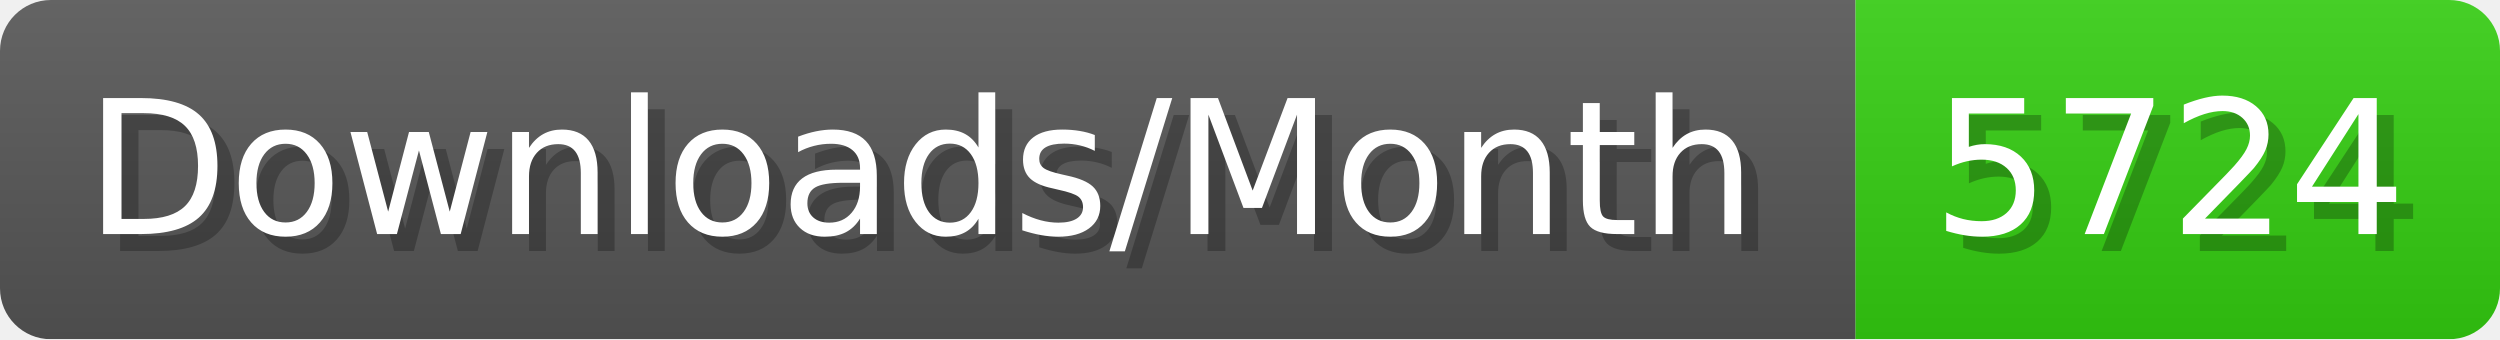
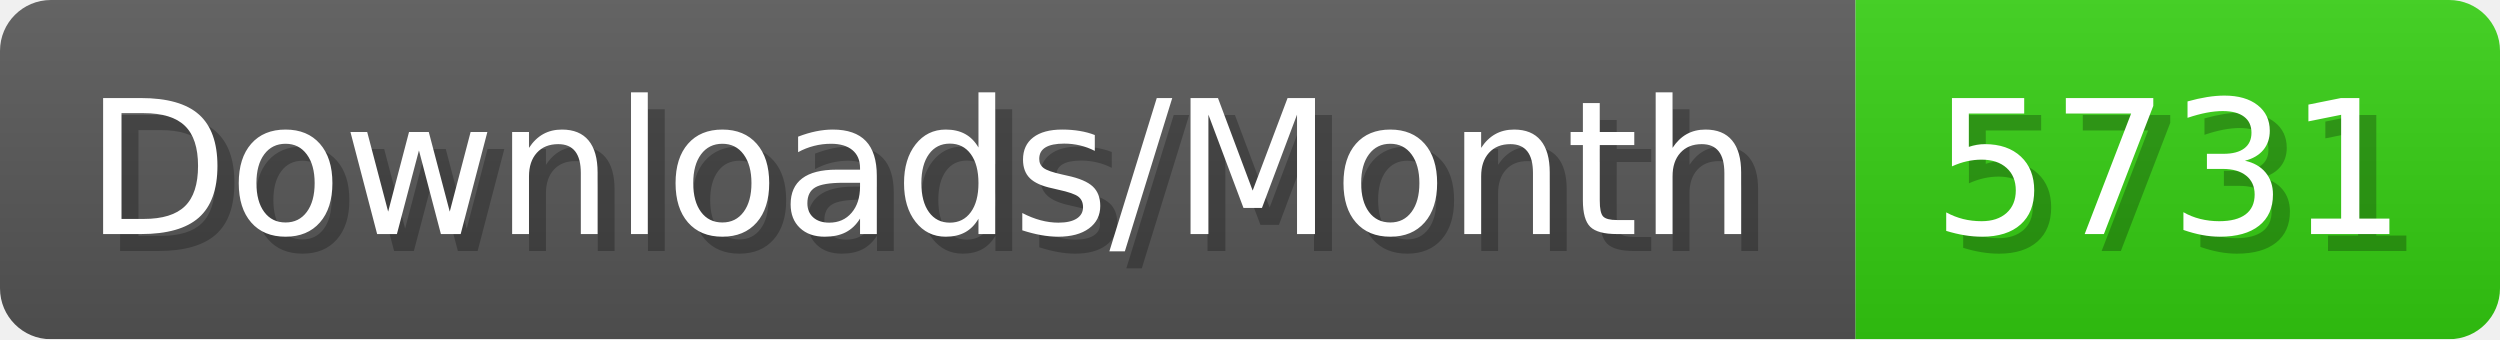
- <svg xmlns="http://www.w3.org/2000/svg" width="147.4" height="20" viewBox="0 0 1474 200" role="img" aria-label="Downloads/Month: 5724">
+ <svg xmlns="http://www.w3.org/2000/svg" width="147.4" height="20" viewBox="0 0 1474 200" role="img" aria-label="Downloads/Month: 5731">
  <linearGradient id="YlXUI" x2="0" y2="100%">
    <stop offset="0" stop-opacity=".1" stop-color="#EEE" />
    <stop offset="1" stop-opacity=".1" />
  </linearGradient>
  <mask id="JHhop">
    <rect width="1474" height="200" rx="30" fill="#FFF" />
  </mask>
  <g mask="url(#JHhop)">
    <rect width="1094" height="200" fill="#555" />
    <rect width="380" height="200" fill="#3C1" x="1094" />
    <rect width="1474" height="200" fill="url(#YlXUI)" />
  </g>
  <g aria-hidden="true" fill="#fff" text-anchor="start" font-family="Verdana,DejaVu Sans,sans-serif" font-size="110">
    <text x="60" y="148" textLength="994" fill="#000" opacity="0.25">Downloads/Month</text>
    <text x="50" y="138" textLength="994">Downloads/Month</text>
-     <text x="1149" y="148" textLength="280" fill="#000" opacity="0.25">5724</text>
-     <text x="1139" y="138" textLength="280">5724</text>
+     <text x="1149" y="148" textLength="280" fill="#000" opacity="0.25">5731</text>
+     <text x="1139" y="138" textLength="280">5731</text>
  </g>
</svg>
